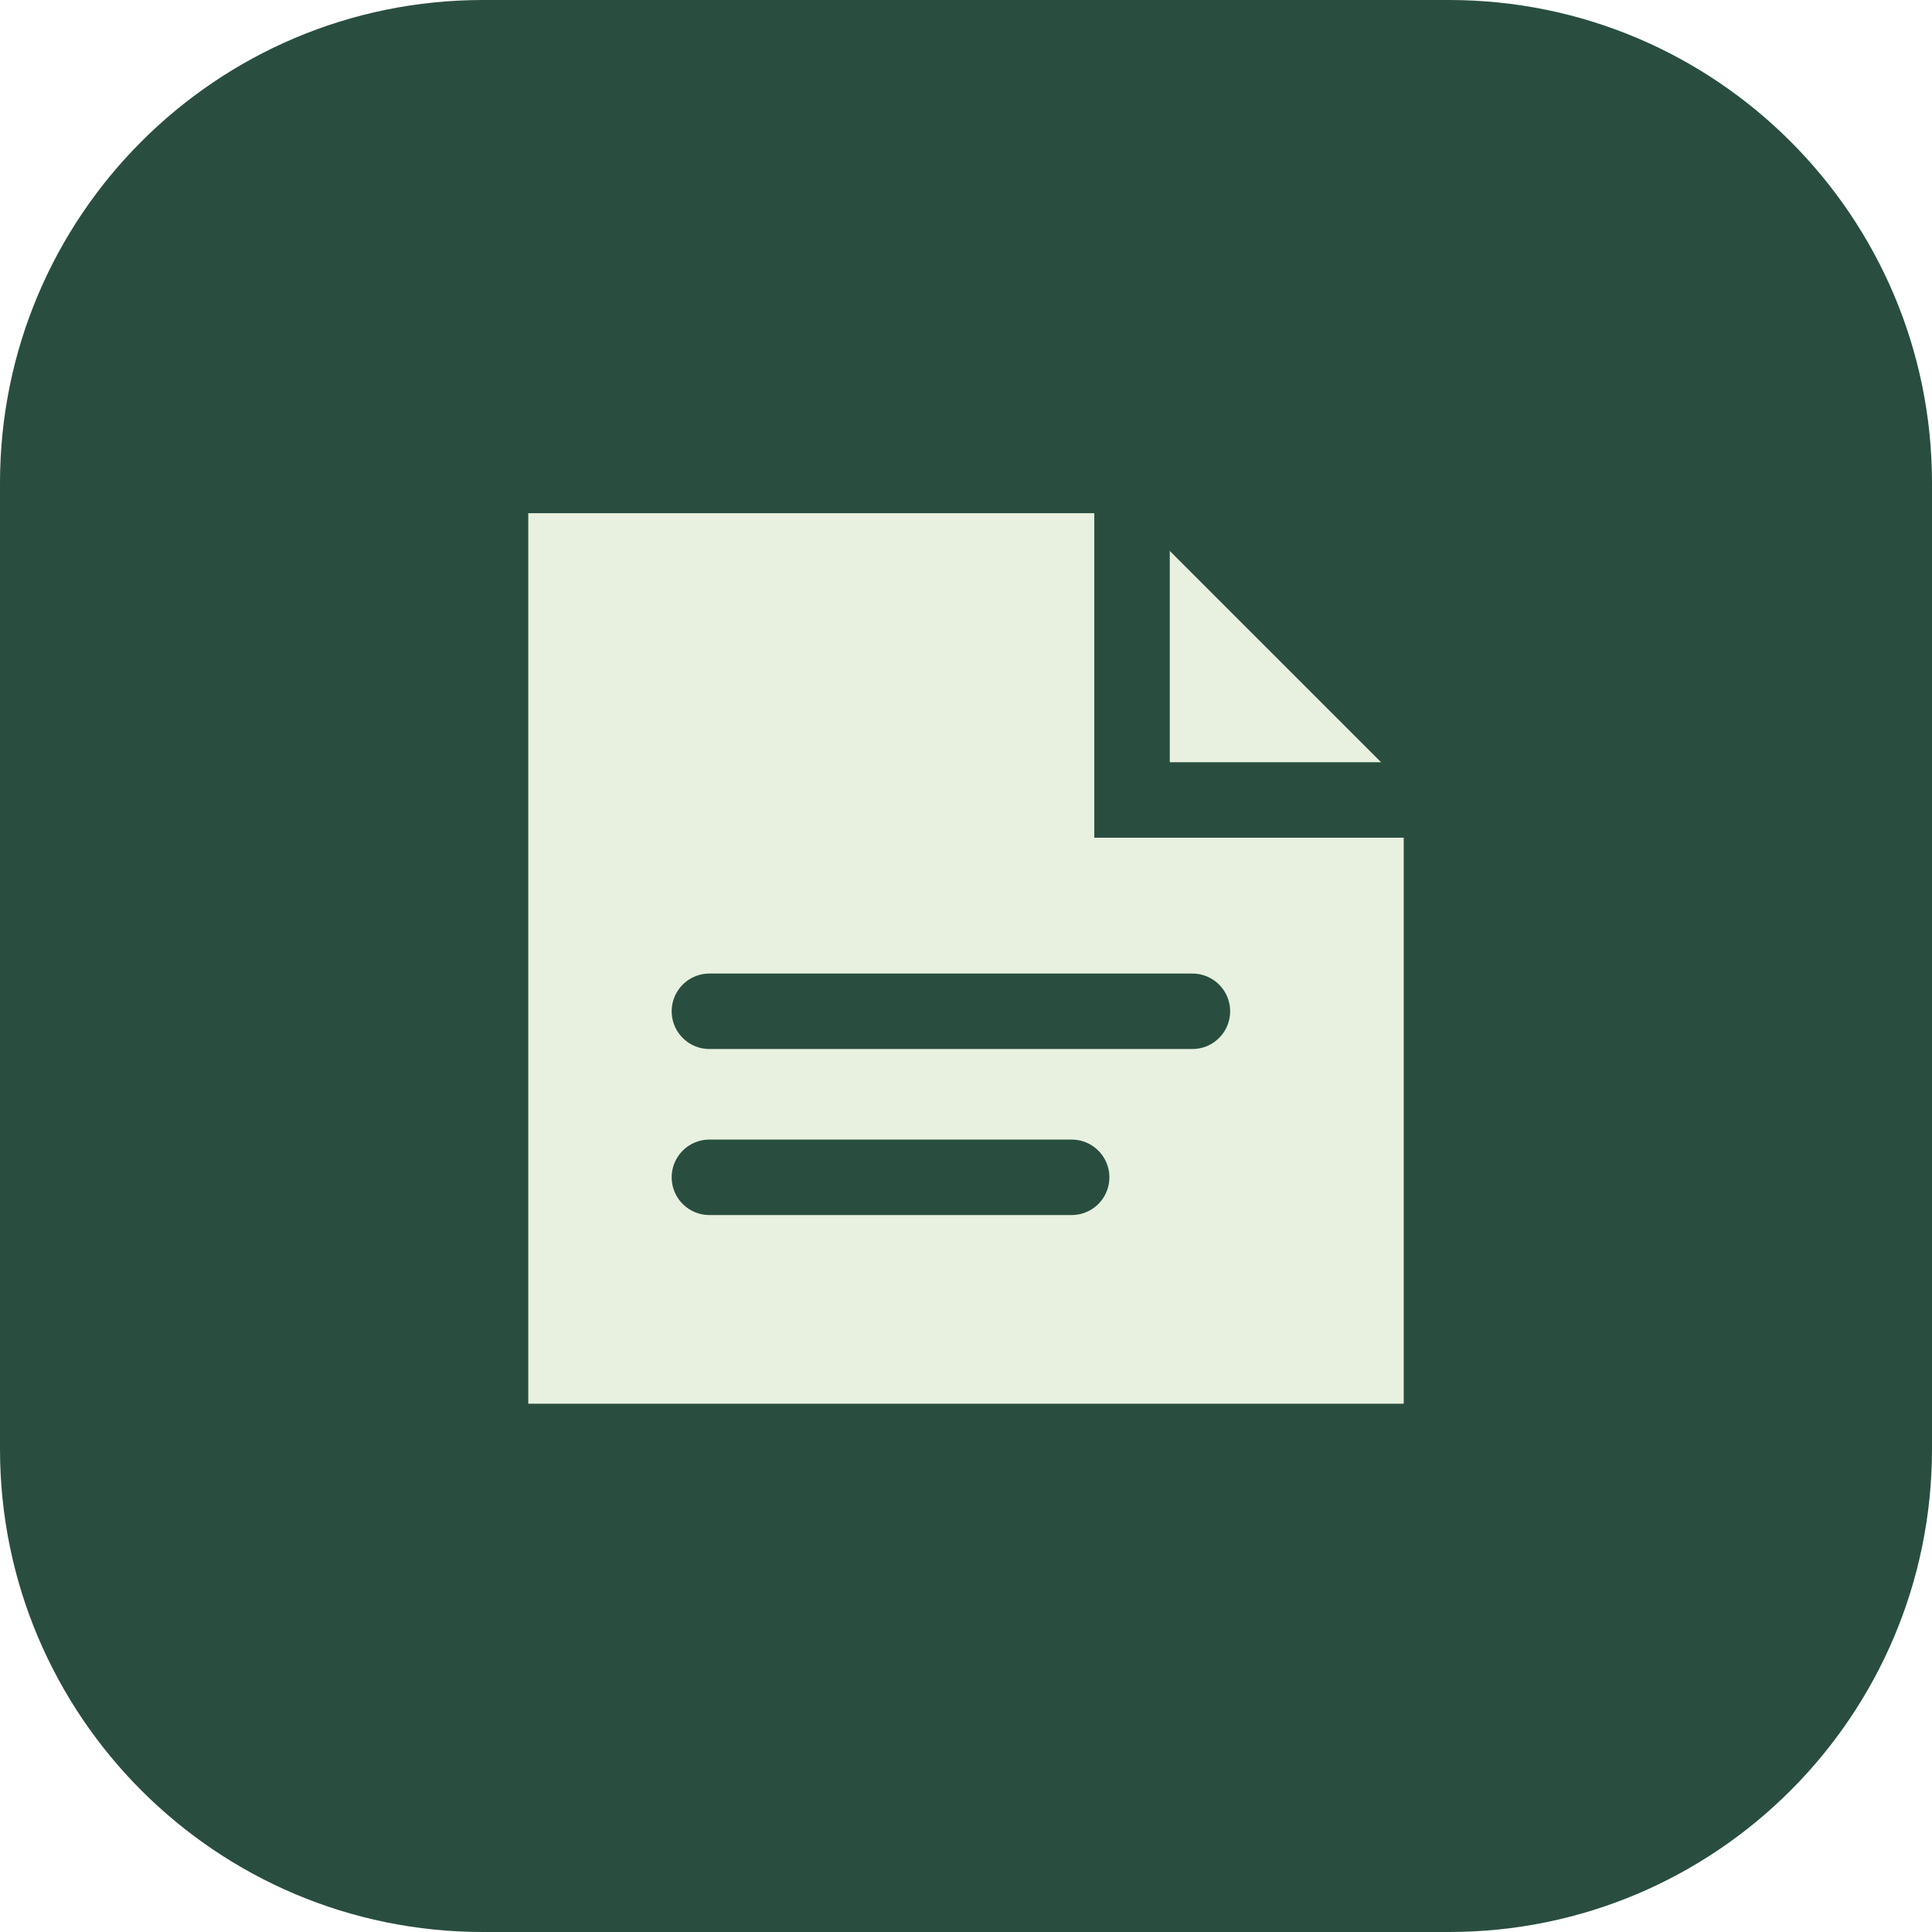
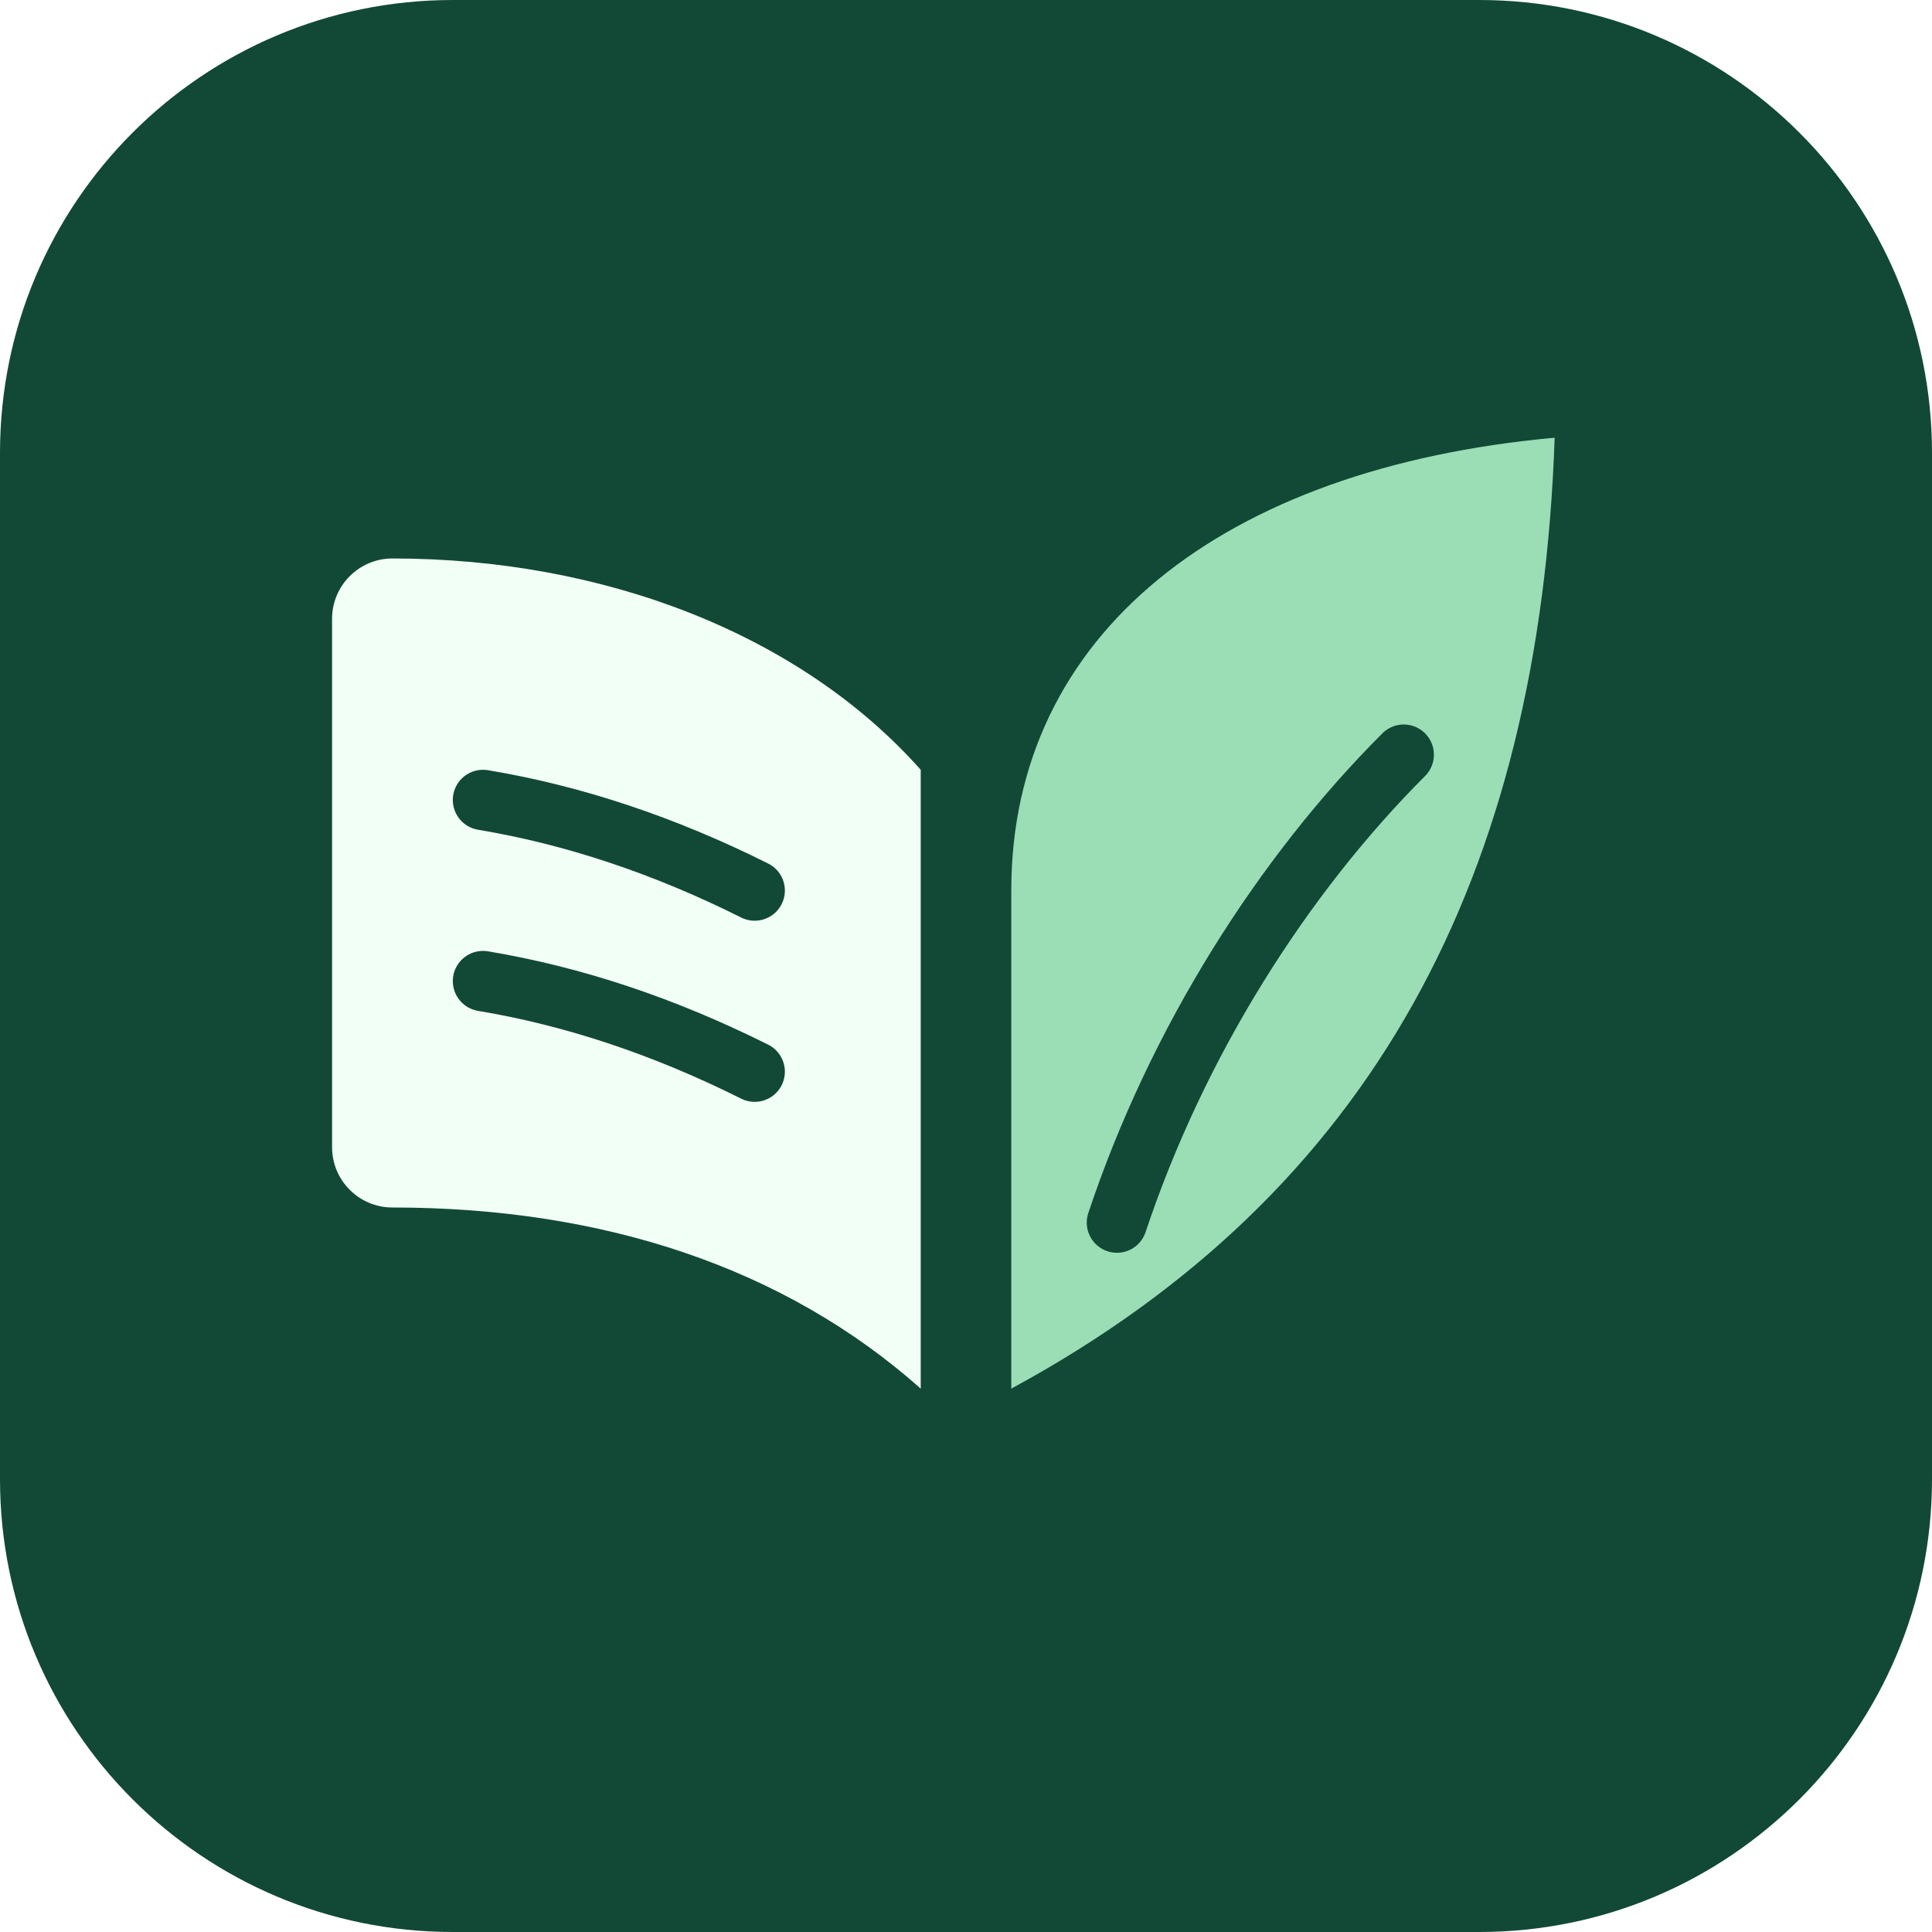
- <svg xmlns="http://www.w3.org/2000/svg" viewBox="0 0 128 128">
-   <rect width="128" height="128" rx="32" fill="#294e40" />
-   <path d="M35 93V34h40l18 18v41z" fill="#e8f1df" />
-   <path d="M75 34v19h18M47 67h32M47 78h24" fill="none" stroke="#294e40" stroke-width="5" stroke-linecap="round" />
+ <svg xmlns="http://www.w3.org/2000/svg" viewBox="0 0 128 128" role="img" aria-label="Hoja">
+   <rect width="128" height="128" rx="30" fill="#124936" />
+   <path d="M26 37c14 0 27 5 35 14v41c-9-8-21-12-35-12a4 4 0 0 1-4-4V41a4 4 0 0 1 4-4Z" fill="#F2FFF6" />
+   <path d="M67 92V59c0-17 14-28 36-30-1 29-12 50-36 63Z" fill="#9BDEB6" />
+   <path d="M32 53c6 1 12 3 18 6m-18 6c6 1 12 3 18 6m24 10c4-12 11-23 19-31" fill="none" stroke="#124936" stroke-width="4" stroke-linecap="round" />
</svg>
